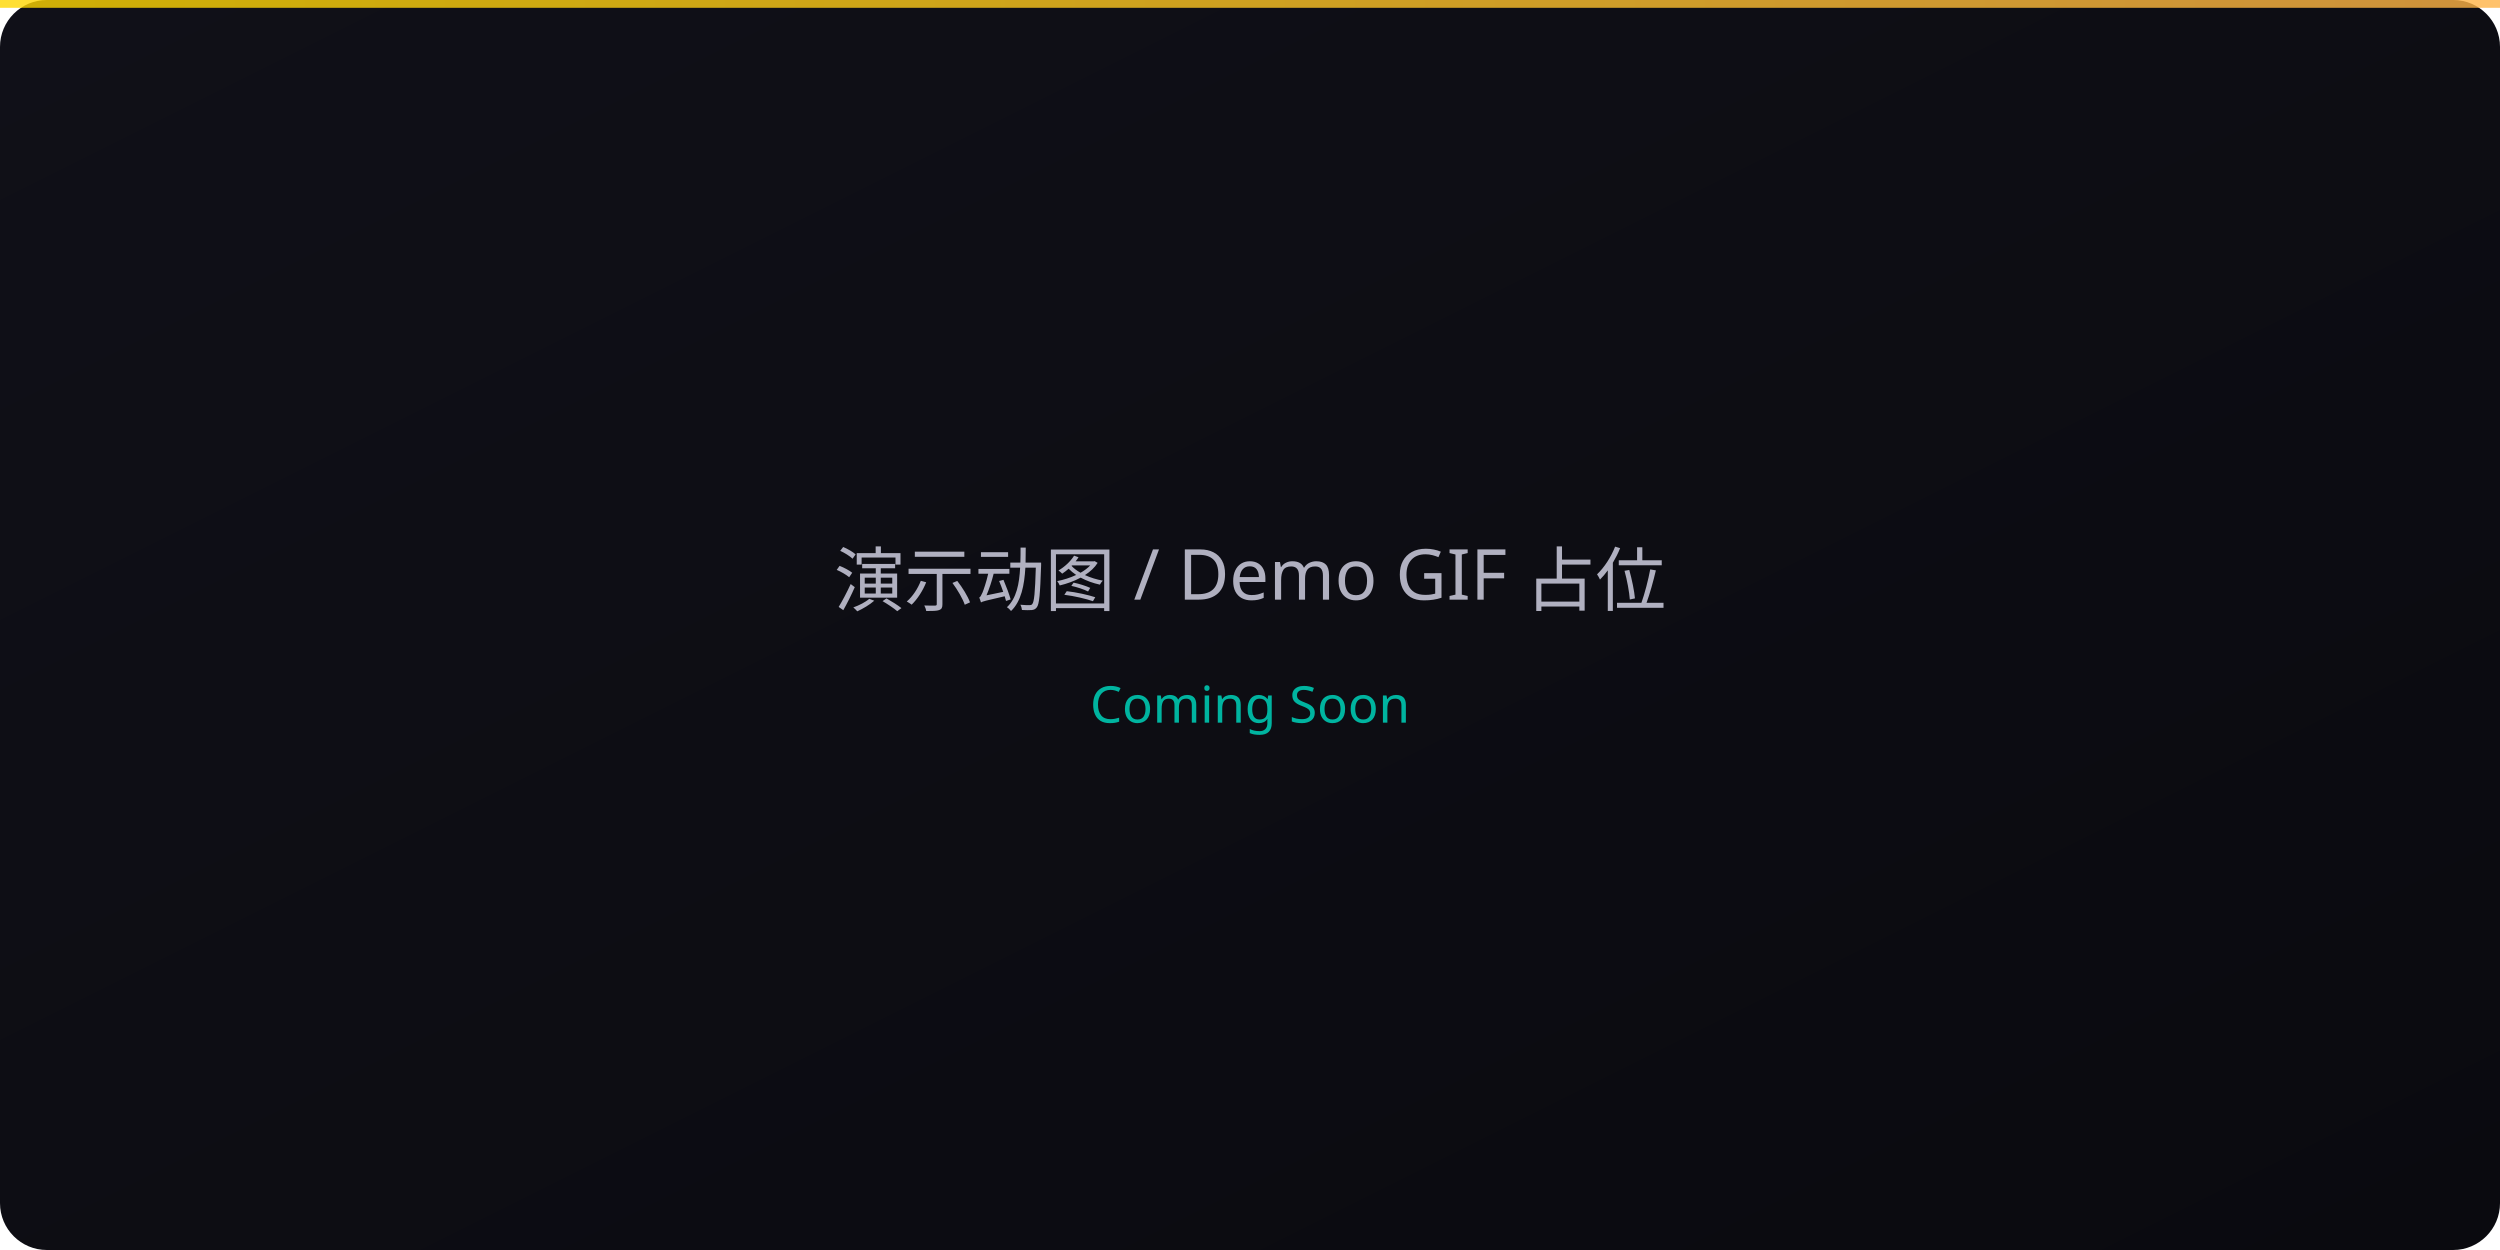
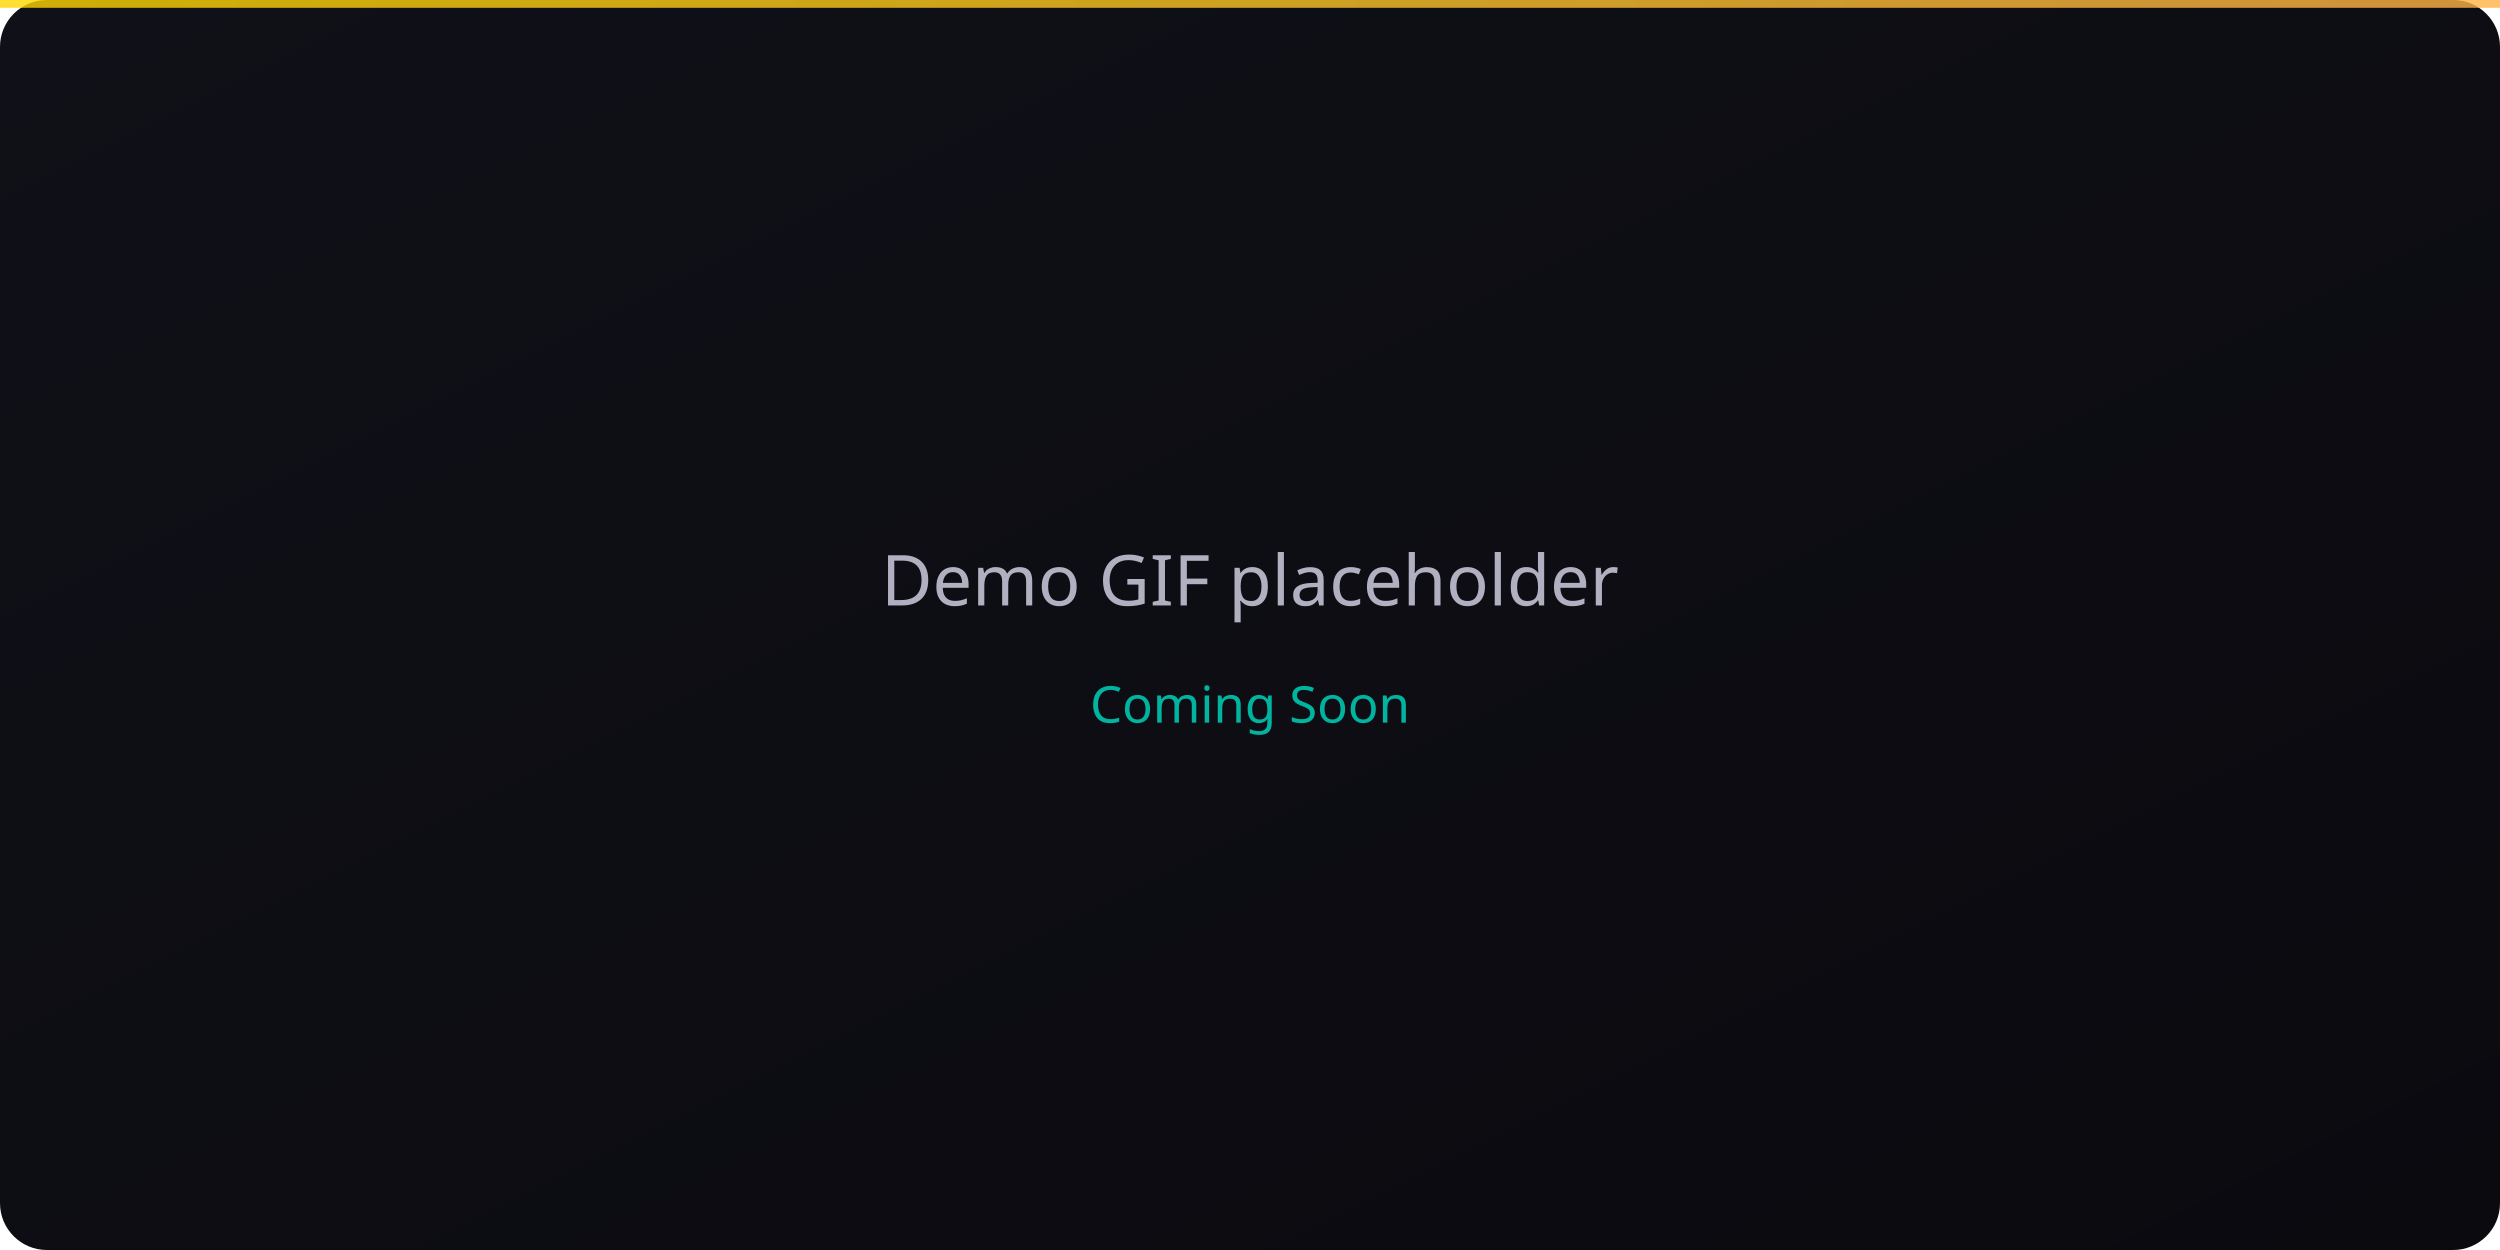
<svg xmlns="http://www.w3.org/2000/svg" viewBox="0 0 640 320" width="640" height="320">
  <defs>
    <linearGradient id="pbg" x1="0%" y1="0%" x2="100%" y2="100%">
      <stop offset="0%" stop-color="#101018" />
      <stop offset="100%" stop-color="#0a0a0f" />
    </linearGradient>
    <linearGradient id="pgold" x1="0%" y1="0%" x2="100%" y2="0%">
      <stop offset="0%" stop-color="#FFD700" />
      <stop offset="100%" stop-color="#FFB347" />
    </linearGradient>
  </defs>
  <rect width="640" height="320" rx="12" fill="url(#pbg)" />
  <rect x="0" y="0" width="640" height="2" fill="url(#pgold)" opacity="0.8" />
-   <text x="320" y="155" text-anchor="middle" font-family="'JetBrains Mono', system-ui, sans-serif" font-size="18" fill="#b0b0c0">演示动图 / Demo GIF 占位</text>
+   <text x="320" y="155" text-anchor="middle" font-family="'JetBrains Mono', system-ui, sans-serif" font-size="18" fill="#b0b0c0">Demo GIF placeholder</text>
  <text x="320" y="185" text-anchor="middle" font-family="'JetBrains Mono', system-ui, sans-serif" font-size="13" fill="#00B4A0">Coming Soon</text>
</svg>
